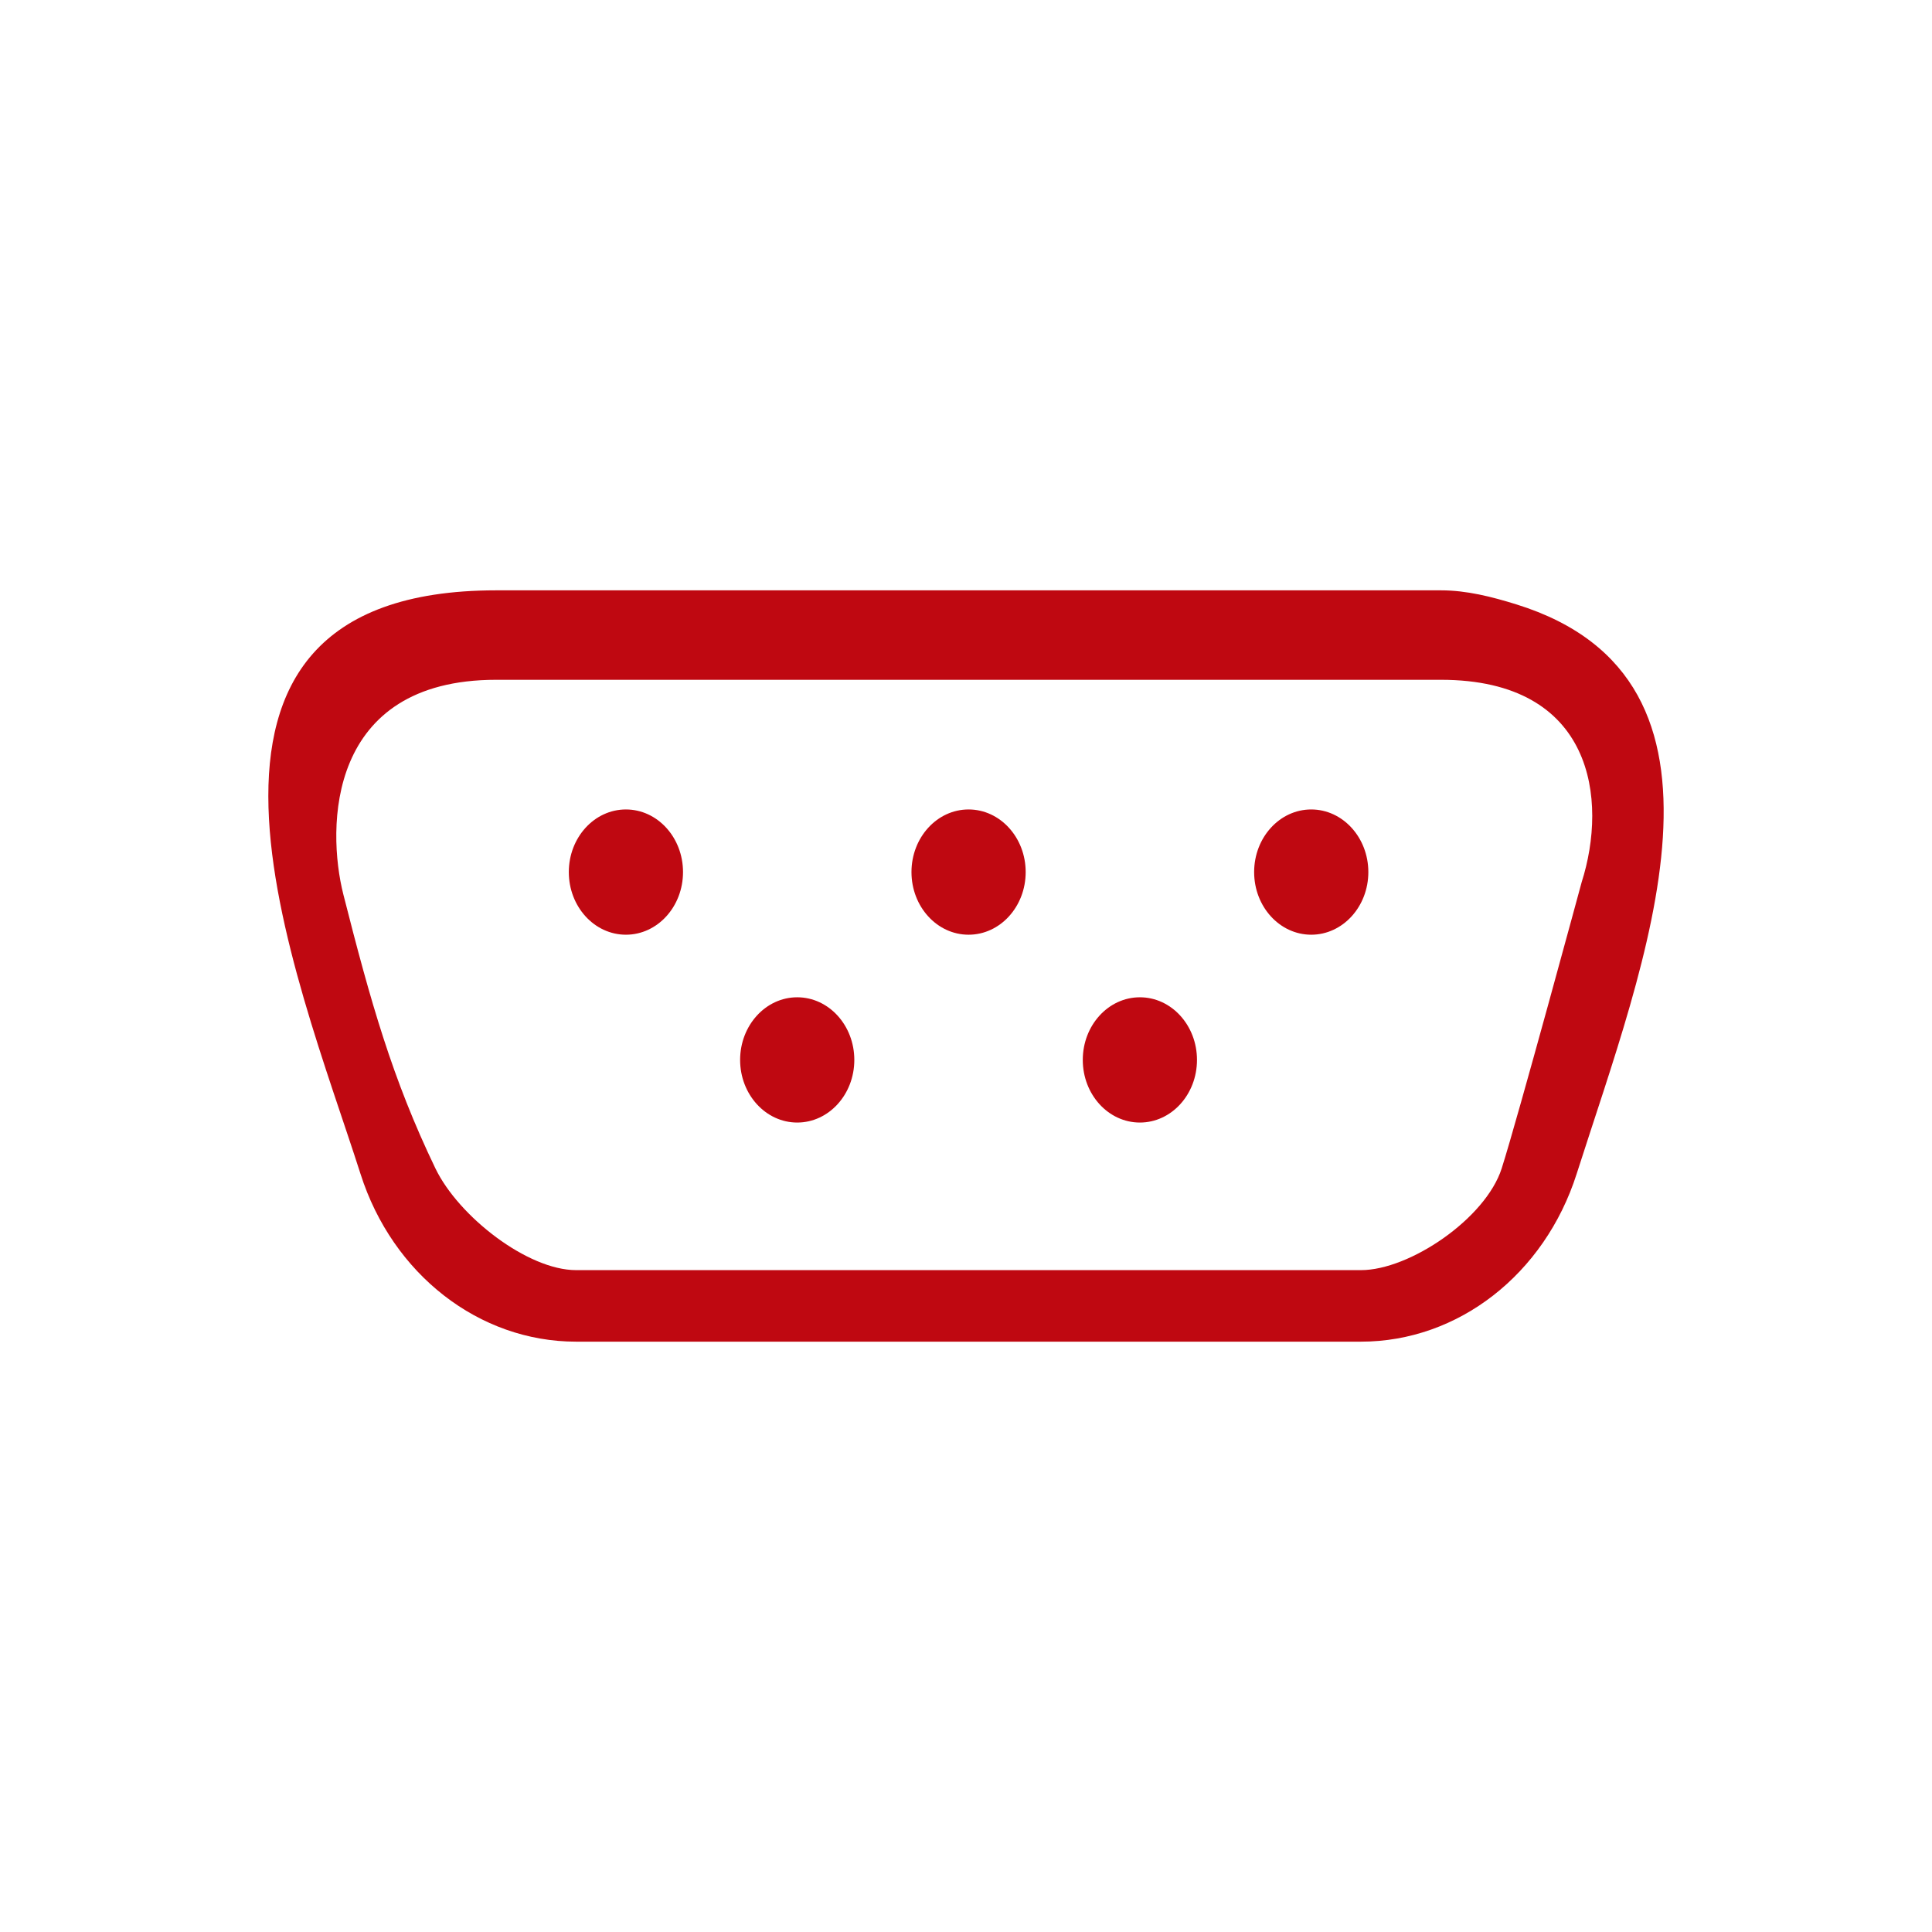
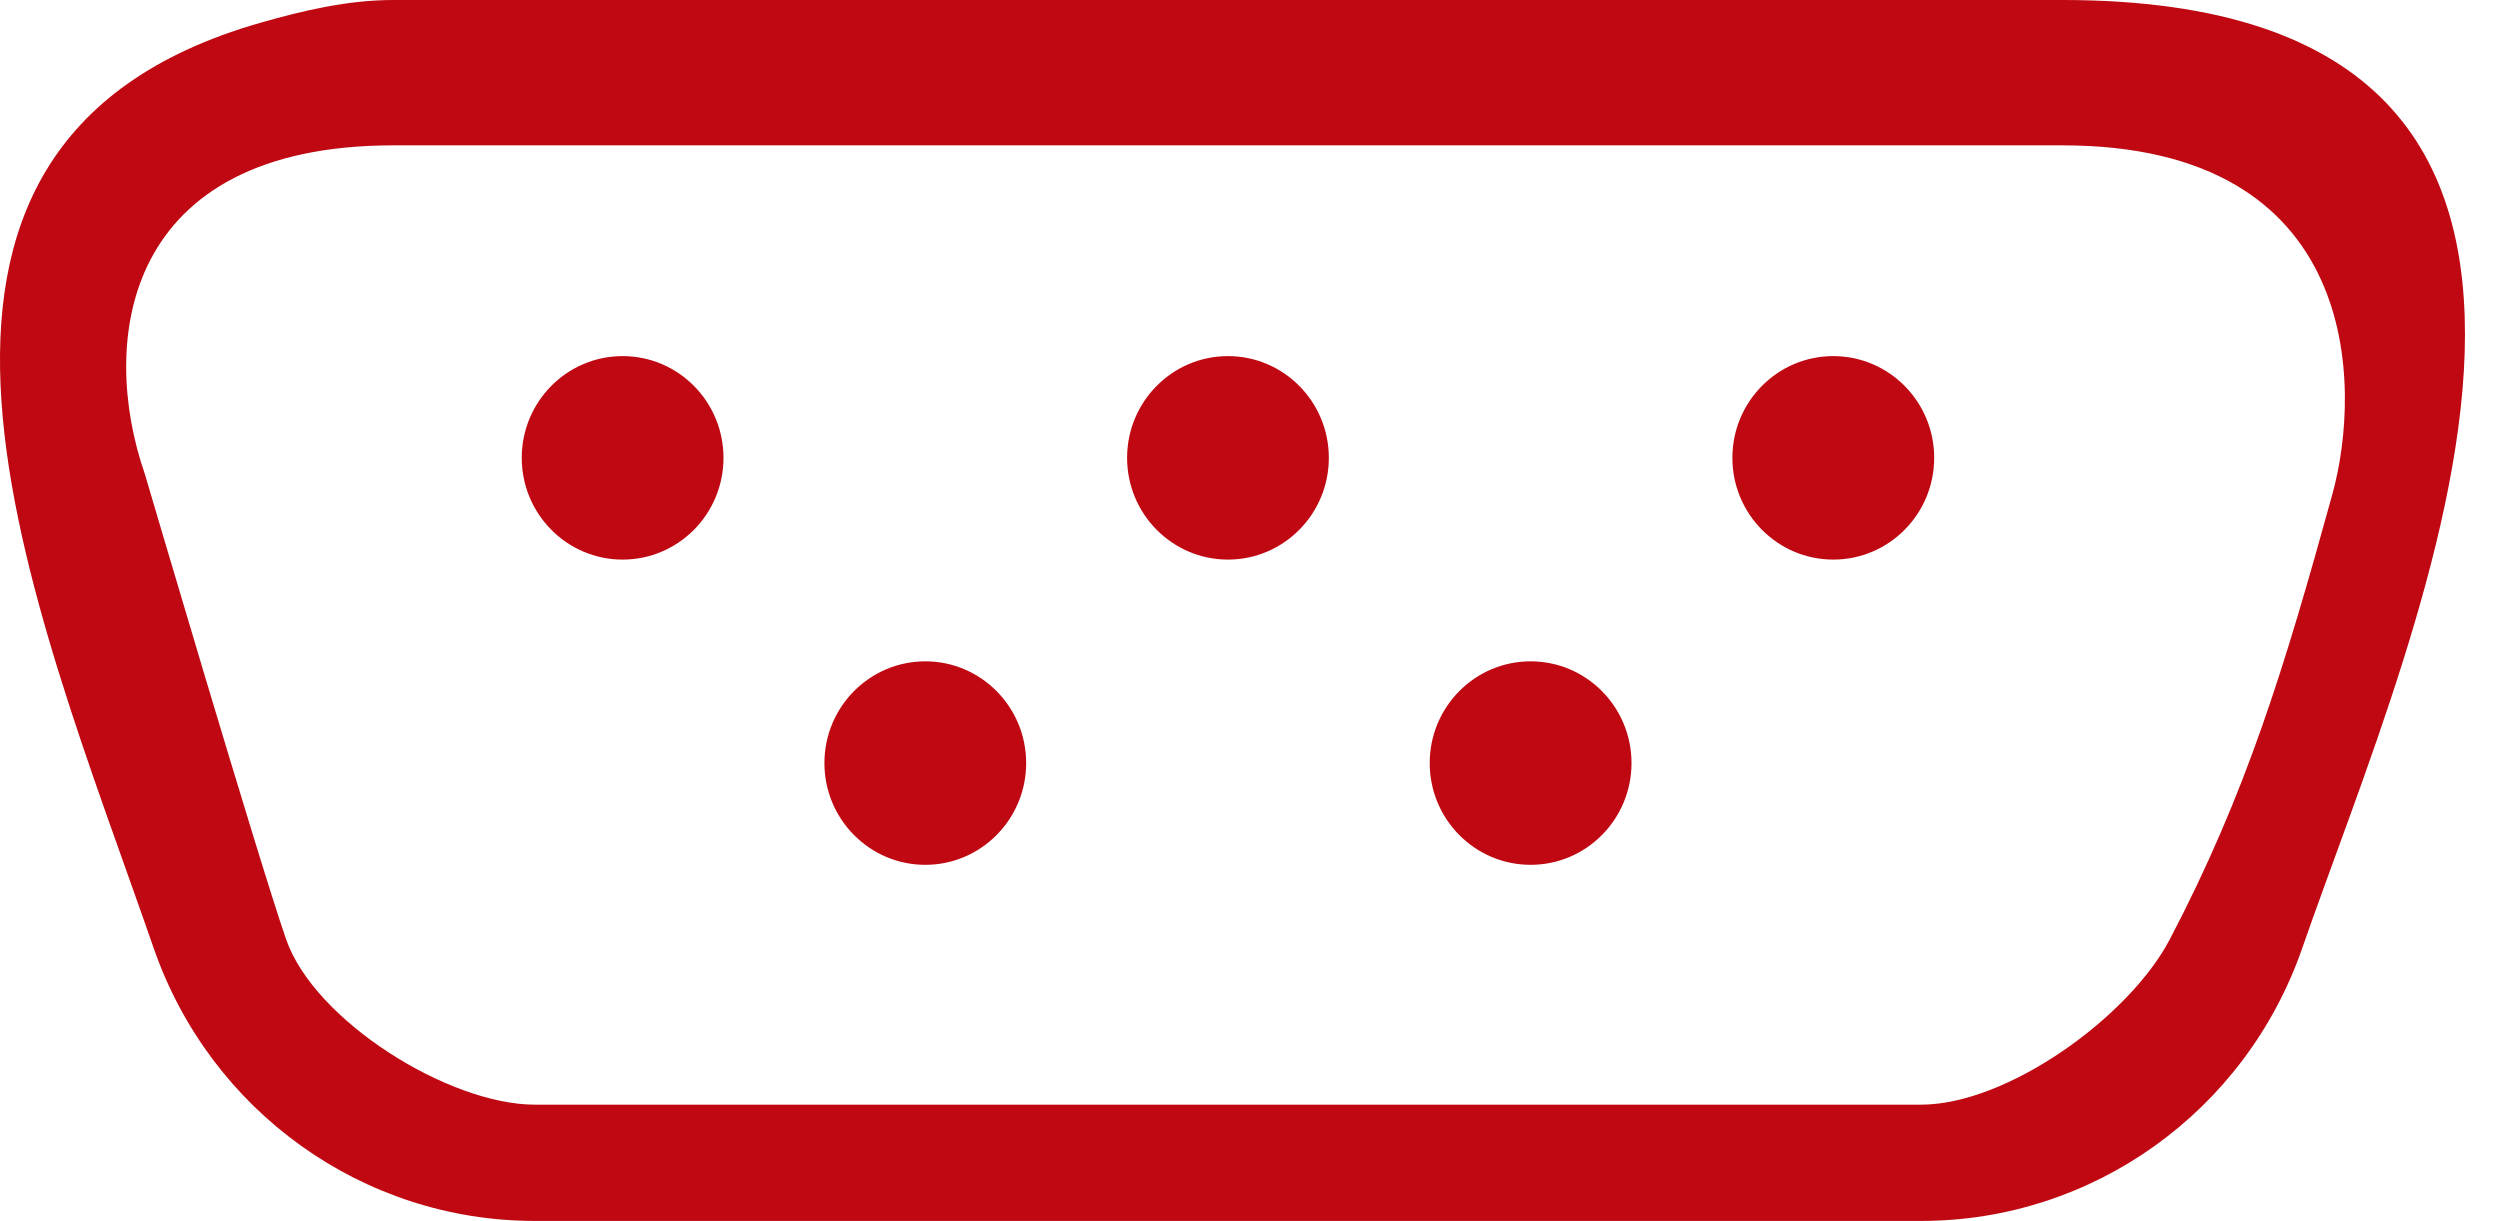
- <svg xmlns="http://www.w3.org/2000/svg" width="36" height="36" viewBox="0 0 36 36" fill="none">
-   <path d="M6.718 21.875C7.315 23.747 8.927 25 10.735 25H25.36C27.169 25 28.78 23.747 29.378 21.875C30.646 17.903 32.768 12.667 28.256 11.262C27.795 11.119 27.329 11 26.85 11H9.246C2.487 11 5.533 18.165 6.718 21.875ZM26.85 12.667C29.702 12.667 29.96 14.909 29.472 16.438C29.472 16.438 28.281 20.835 27.982 21.771C27.683 22.707 26.265 23.667 25.36 23.667C24.456 23.667 11.64 23.667 10.735 23.667C9.831 23.667 8.545 22.667 8.113 21.771C7.309 20.101 6.906 18.667 6.398 16.667C6.083 15.424 6.092 12.667 9.246 12.667H26.85ZM18.048 15.083C17.46 15.083 16.984 15.606 16.984 16.25C16.984 16.894 17.46 17.417 18.048 17.417C18.636 17.417 19.112 16.894 19.112 16.25C19.112 15.606 18.636 15.083 18.048 15.083ZM24.433 15.083C23.845 15.083 23.369 15.606 23.369 16.25C23.369 16.894 23.845 17.417 24.433 17.417C25.02 17.417 25.497 16.894 25.497 16.25C25.497 15.606 25.02 15.083 24.433 15.083ZM21.24 18.583C20.652 18.583 20.176 19.106 20.176 19.75C20.176 20.394 20.652 20.917 21.24 20.917C21.828 20.917 22.304 20.394 22.304 19.75C22.304 19.106 21.828 18.583 21.24 18.583ZM14.855 18.583C14.268 18.583 13.791 19.106 13.791 19.75C13.791 20.394 14.268 20.917 14.855 20.917C15.443 20.917 15.919 20.394 15.919 19.75C15.919 19.106 15.443 18.583 14.855 18.583ZM11.663 15.083C11.075 15.083 10.599 15.606 10.599 16.25C10.599 16.894 11.075 17.417 11.663 17.417C12.251 17.417 12.727 16.894 12.727 16.25C12.727 15.606 12.251 15.083 11.663 15.083Z" fill="#BF0811" />
+ <svg xmlns="http://www.w3.org/2000/svg" width="43" height="21" viewBox="0 0 43 21" fill="none">
+   <path d="M39.597 16.312C38.622 19.12 35.995 21 33.045 21H9.197C6.247 21 3.62 19.12 2.645 16.312C0.578 10.354 -2.883 2.5 4.474 0.393C5.226 0.178 5.987 0 6.767 0H35.474C46.495 0 41.528 10.748 39.597 16.312ZM6.767 2.5C2.117 2.5 1.696 5.864 2.492 8.156C2.492 8.156 4.434 14.752 4.921 16.156C5.408 17.56 7.722 19 9.197 19C10.671 19 31.57 19 33.045 19C34.52 19 36.617 17.5 37.321 16.156C38.632 13.652 39.289 11.5 40.117 8.5C40.631 6.637 40.617 2.5 35.474 2.5H6.767ZM21.121 6.125C22.079 6.125 22.856 6.909 22.856 7.875C22.856 8.841 22.079 9.625 21.121 9.625C20.163 9.625 19.386 8.841 19.386 7.875C19.386 6.909 20.163 6.125 21.121 6.125ZM10.709 6.125C11.668 6.125 12.444 6.909 12.444 7.875C12.444 8.841 11.668 9.625 10.709 9.625C9.751 9.625 8.974 8.841 8.974 7.875C8.974 6.909 9.751 6.125 10.709 6.125ZM15.915 11.375C16.873 11.375 17.65 12.159 17.65 13.125C17.65 14.091 16.873 14.875 15.915 14.875C14.957 14.875 14.18 14.091 14.18 13.125C14.18 12.159 14.957 11.375 15.915 11.375ZM26.327 11.375C27.285 11.375 28.062 12.159 28.062 13.125C28.062 14.091 27.285 14.875 26.327 14.875C25.368 14.875 24.591 14.091 24.591 13.125C24.591 12.159 25.368 11.375 26.327 11.375ZM31.533 6.125C32.491 6.125 33.268 6.909 33.268 7.875C33.268 8.841 32.491 9.625 31.533 9.625C30.574 9.625 29.797 8.841 29.797 7.875C29.797 6.909 30.574 6.125 31.533 6.125Z" fill="#BF0811" />
</svg>
